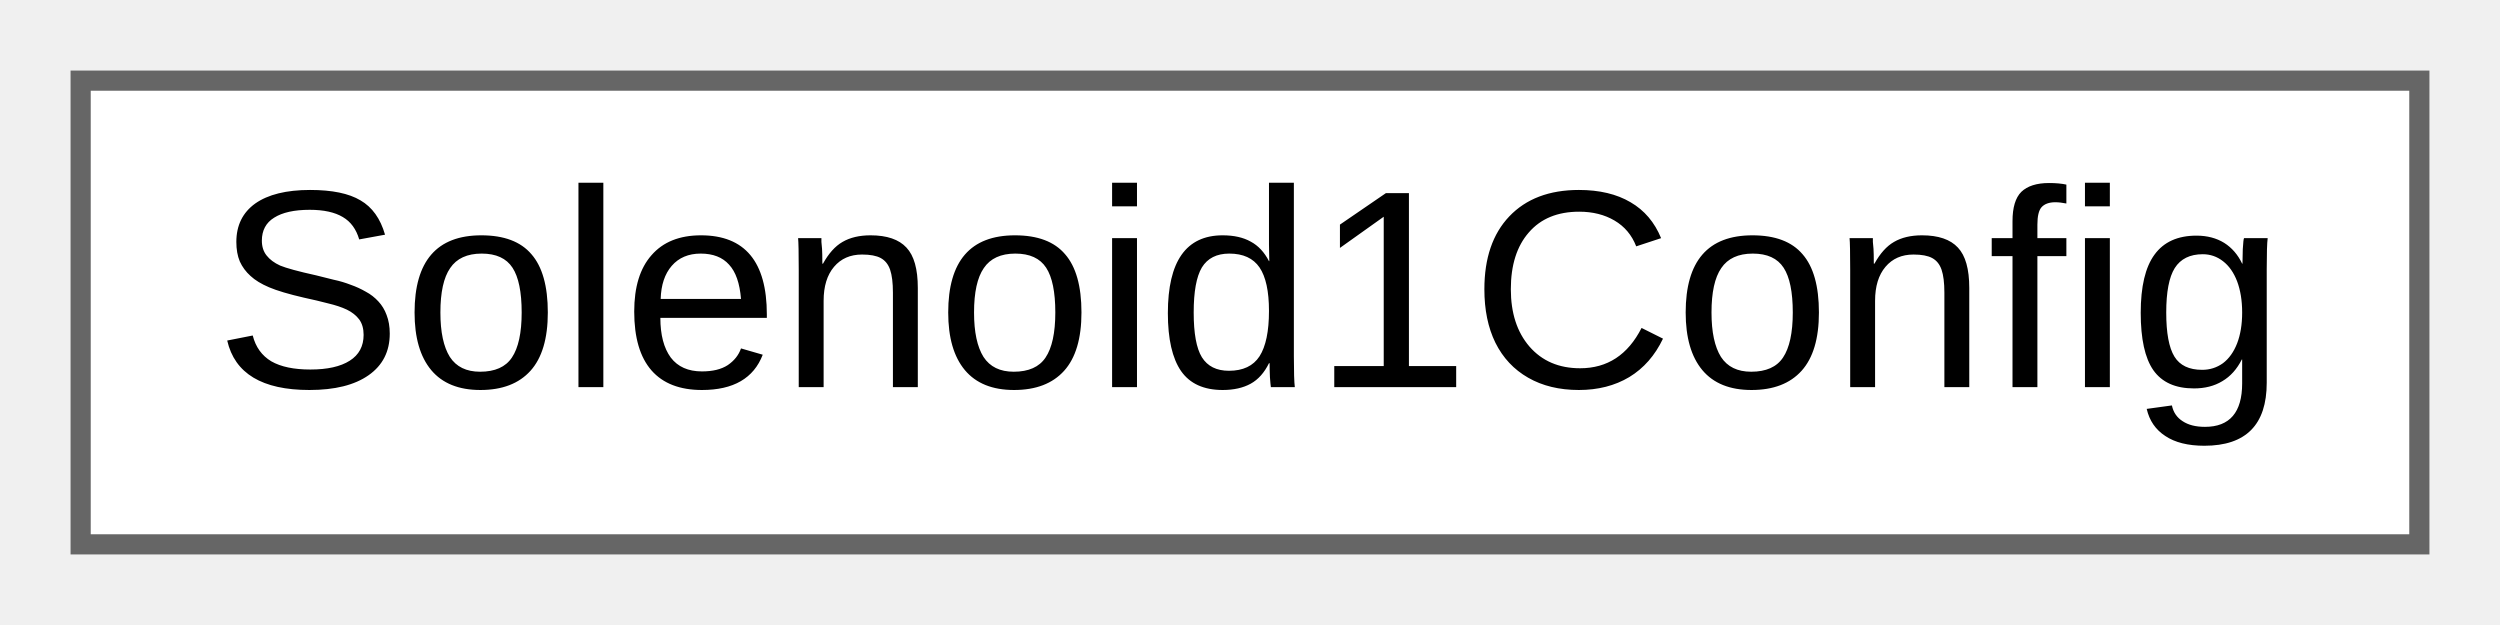
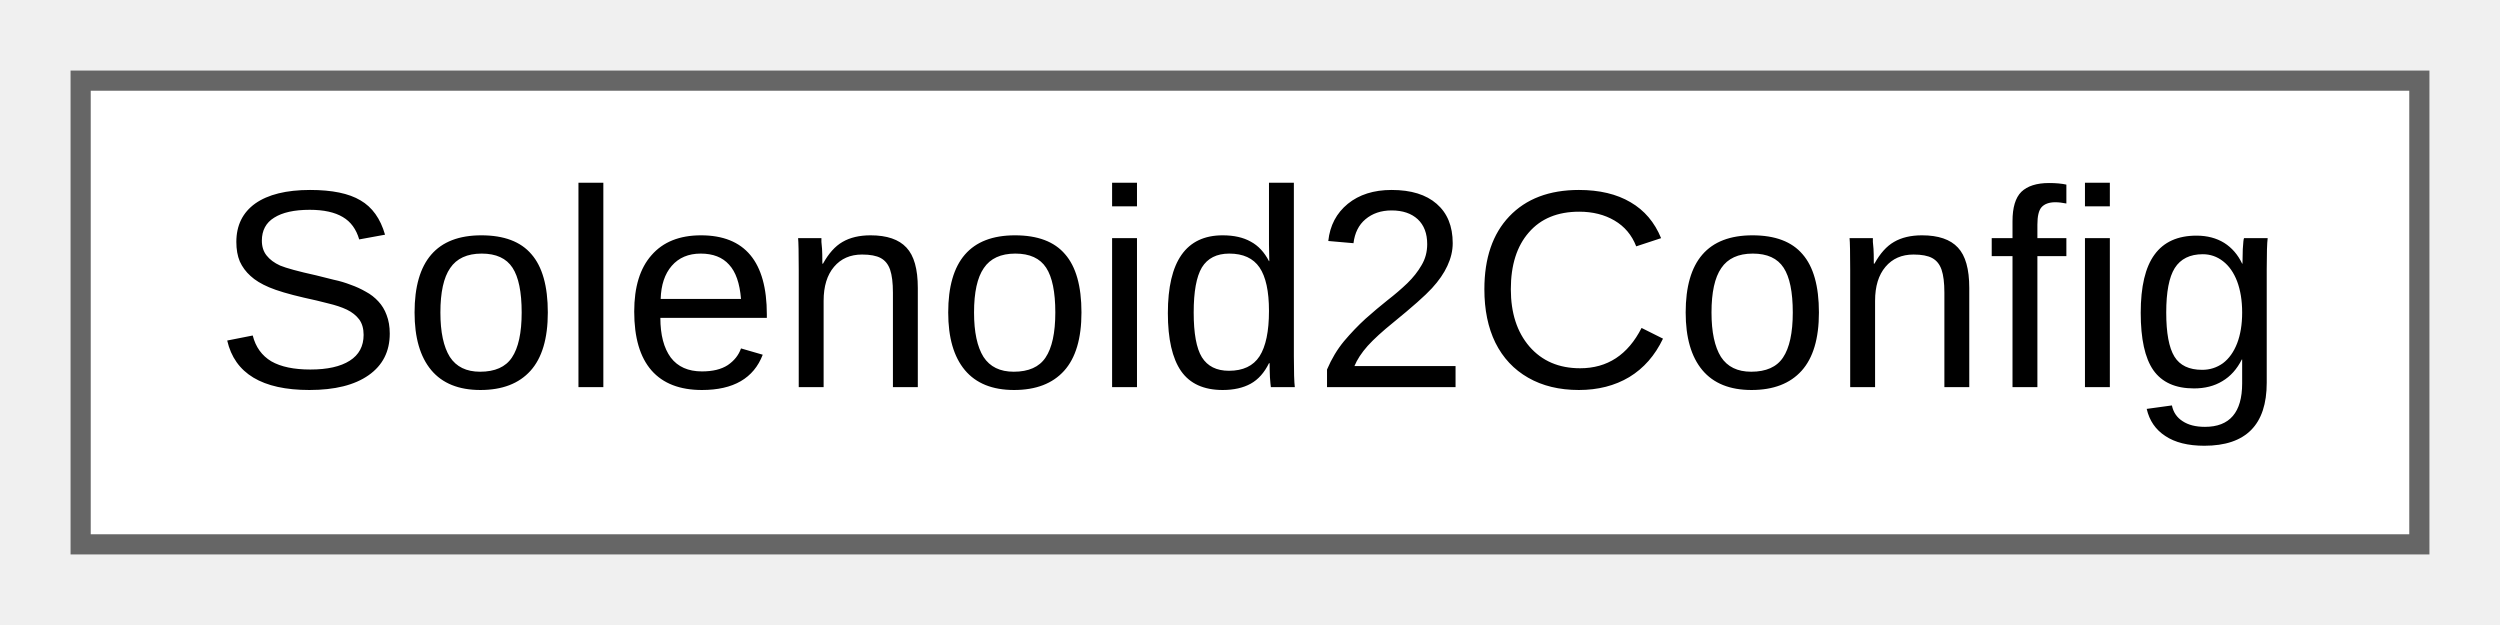
<svg xmlns="http://www.w3.org/2000/svg" xmlns:xlink="http://www.w3.org/1999/xlink" width="124pt" height="31pt" viewBox="0.00 0.00 124.00 31.00">
  <g id="graph0" class="graph" transform="scale(1 1) rotate(0) translate(4 27)">
    <g id="Node000000" class="node">
      <g id="a_Node000000">
-         <a xlink:href="structSolenoid1Config.html" target="_top" xlink:title="Solenoid 1 Configuration (Single Channel)">
+         <a xlink:href="structSolenoid2Config.html" target="_top" xlink:title="Solenoid 2 Configuration (Parallel Pair)">
          <polygon fill="white" stroke="#666666" points="116,-23 0,-23 0,0 116,0 116,-23" />
-           <text text-anchor="middle" x="58" y="-7.8" font-family="Arial" font-size="14.00">Solenoid1Config</text>
+           <text text-anchor="middle" x="58" y="-7.8" font-family="Arial" font-size="14.00">Solenoid2Config</text>
        </a>
      </g>
    </g>
  </g>
</svg>
